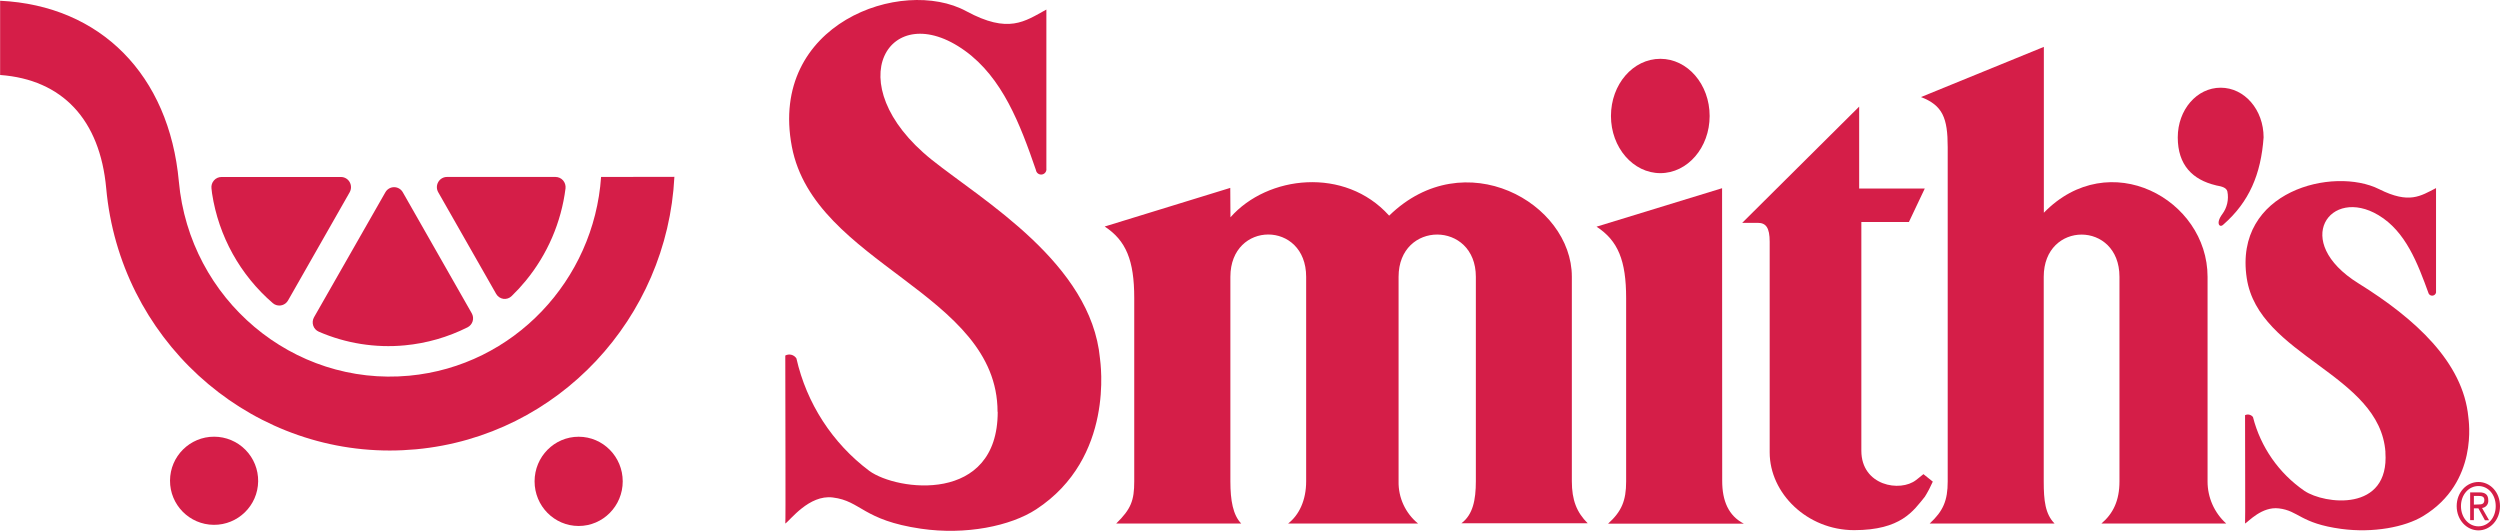
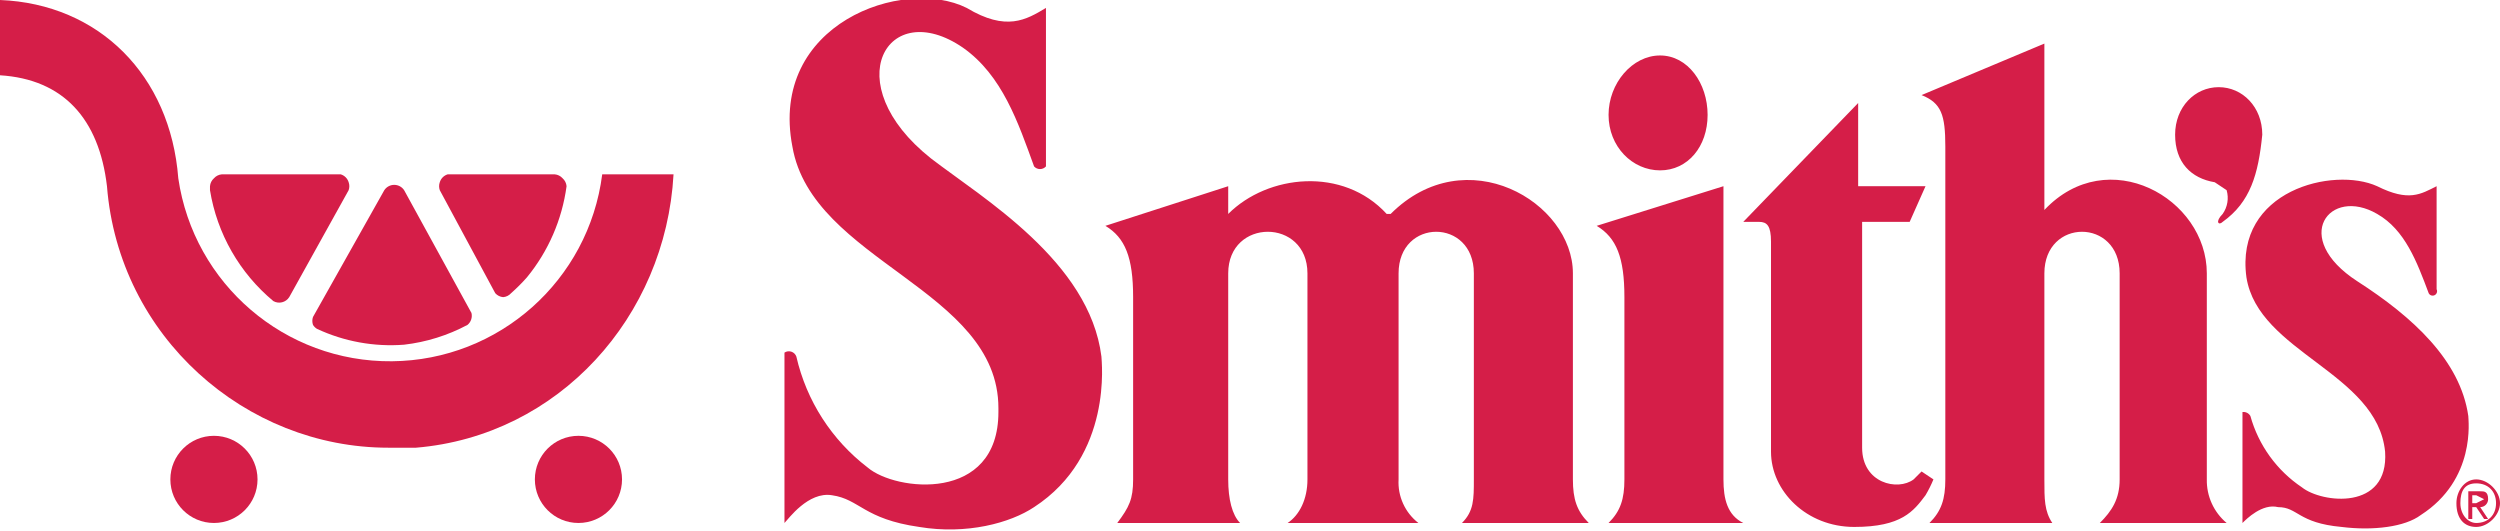
- <svg xmlns="http://www.w3.org/2000/svg" id="Layer_1" data-name="Layer 1" viewBox="0 0 630.82 133.94">
-   <defs>
-     <style>.cls-1{fill:#d51e48;}</style>
-   </defs>
-   <path class="cls-1" d="M281.11,319.05A11.12,11.12,0,1,1,270,307.78a11.12,11.12,0,0,1,11.11,11.27Z" transform="translate(-215.97 -197.59)" />
-   <ellipse class="cls-1" cx="146.01" cy="121.46" rx="11.12" ry="11.26" />
-   <path class="cls-1" d="M269.33,245.12a2.57,2.57,0,0,1,.62-2,2.52,2.52,0,0,1,1.9-.87H302a2.52,2.52,0,0,1,2.2,1.29,2.62,2.62,0,0,1,0,2.57l-15.53,27.26a2.53,2.53,0,0,1-3.45,1,2.63,2.63,0,0,1-.4-.28,45.65,45.65,0,0,1-15.34-27.68C269.44,246.07,269.39,245.62,269.33,245.12Zm48.78,39.61a44.08,44.08,0,0,1-21.69-3.44,2.56,2.56,0,0,1-1.42-1.55,2.61,2.61,0,0,1,.21-2.1l18-31.53a2.52,2.52,0,0,1,4.4,0L335,276.63a2.55,2.55,0,0,1-1.07,3.56,44.62,44.62,0,0,1-15.82,4.54Zm30.51-16.28a45.62,45.62,0,0,1-3.53,3.83A2.5,2.5,0,0,1,343,273a2.53,2.53,0,0,1-1.84-1.26L326.55,246.1a2.57,2.57,0,0,1,0-2.57,2.52,2.52,0,0,1,2.2-1.29h27.39a2.54,2.54,0,0,1,1.91.87,2.65,2.65,0,0,1,.62,2,45.73,45.73,0,0,1-10.05,23.34Z" transform="translate(-215.97 -197.59)" />
-   <path class="cls-1" d="M367.64,242.24c-1.78,26-22,47.68-48.41,50.15-29.33,2.74-55.43-19.23-58.13-49C258.65,216.51,241.36,199,216,197.78v18.73c15.69,1.15,25.19,11.25,26.77,28.6,3.43,37.73,34.84,66.16,71.54,66.16q3.29,0,6.65-.31c36-3.36,63.38-33.2,65.18-68.75Z" transform="translate(-215.97 -197.59)" />
-   <path class="cls-1" d="M566.5,252c19-18.52,46.09-3.21,46.09,15.4V319c0,4.81,1.23,7.85,4,10.63H584.72c2.88-2.15,3.65-5.82,3.65-10.63V267.44c0-14.2-19.5-14.24-19.5,0v51.62a13.39,13.39,0,0,0,4.91,10.63H541c2.73-2.11,4.55-5.82,4.55-10.63V267.44c0-14.24-19.12-14.23-19.12,0v51.62c0,4.81.66,8.48,2.73,10.63H497.62c3.75-3.67,4.55-5.82,4.55-10.63V272.75c0-9.44-2.07-14.49-7.46-18L526.4,245l.05,7.42c9.37-10.63,28.89-12.78,40-.46" transform="translate(-215.97 -197.59)" />
-   <path class="cls-1" d="M622.46,226.86c0-8,5.57-14.43,12.46-14.43s12.44,6.46,12.44,14.43-5.58,14.42-12.44,14.42-12.46-6.46-12.46-14.42" transform="translate(-215.97 -197.59)" />
-   <path class="cls-1" d="M699.47,318.7c-4,3.16-13.83,1.48-13.83-7.38V253.61h12l4-8.44H685.09V224.49l-29.51,29.33h3.93c2.07,0,3,1.24,3,4.76v53.16c0,10.34,9.48,19.62,21.31,19.62s14.94-4.85,17.85-8.44a30.59,30.59,0,0,0,2-3.8l-2.36-1.89s-.55.41-1.83,1.47" transform="translate(-215.97 -197.59)" />
-   <path class="cls-1" d="M731.69,251.3V209.42l-31,12.66c5.47,2.11,6.74,5.27,6.74,12.66v84.32c0,4.81-1.12,7.47-4.55,10.63h31.51c-2.36-2.41-2.73-5.82-2.73-10.63V267.43c0-14.2,19.11-14.19,19.11,0v51.63c0,4.81-1.57,8.1-4.55,10.63H777.7a14.3,14.3,0,0,1-4.7-10.63V267.43c0-19.56-24.81-33.15-41.34-16.13" transform="translate(-215.97 -197.59)" />
-   <path class="cls-1" d="M775.1,244.35c-5.88-1.4-9.62-5.11-9.62-12.09s4.81-12.54,10.83-12.54,10.83,5.57,10.83,12.54c-.67,9.3-3.62,16.27-10.16,22-.94.93-2-.31-.27-2.63A7.23,7.23,0,0,0,778,245.9c-.26-.93-1.2-1.24-2.94-1.55" transform="translate(-215.97 -197.59)" />
-   <path class="cls-1" d="M841.33,324.88c.8,0,1.51-.06,1.51-1.15,0-.87-.7-1-1.36-1H840.2v2.19Zm-1.13,3.95h-.94v-7h2.37c1.46,0,2.2.61,2.2,2a1.77,1.77,0,0,1-1.57,1.94h0l1.77,3.09h-1.05l-1.64-3H840.2Zm1.15,1.57c2.44,0,4.36-2.16,4.36-5.1s-1.92-5.07-4.36-5.07-4.41,2.18-4.41,5.07,1.94,5.1,4.41,5.1m-5.49-5.1c0-3.5,2.51-6.09,5.49-6.09s5.44,2.59,5.44,6.09-2.51,6.12-5.44,6.12-5.49-2.59-5.49-6.12" transform="translate(-215.97 -197.59)" />
-   <path class="cls-1" d="M467.68,301.49c0-30-46.23-37.17-51.9-66.88-5.92-31.09,27.81-43,44-34.2,10.7,5.79,14.74,2.59,20.22-.41v40.12a1.33,1.33,0,0,1-2.64.37c-4-11.65-8.46-23.27-17.89-30.08-19.06-13.76-32.45,8.2-8.41,27.48C464,248.22,491.27,264.06,493.52,288c.11,1.12,3.77,25.09-16.08,38.1-6.46,4.23-17.77,6.55-29.08,4.9-14.67-2.14-15.08-7-22.24-7.88-6-.78-10.8,5.8-12,6.58.12-.28,0-28.43,0-42.4a2.14,2.14,0,0,1,2.81.73,49,49,0,0,0,18.38,28.37c7,5.1,32.41,8.42,32.41-14.88" transform="translate(-215.97 -197.59)" />
-   <path class="cls-1" d="M817.89,311.7c-1.4-19.78-32-24.22-35-43.91-3.36-22.1,21.92-28.24,33.42-22.46,7.58,3.8,10.43,1.72,14.34-.28V271.4a1,1,0,0,1-1.19.77,1,1,0,0,1-.68-.53C826,264,823,256,816.14,251.89c-12.18-7.3-22.13,6.58-5.08,17.19C825.42,278,837.48,289,838.8,302.82c.06.74,2.66,16.48-11.42,25-4.58,2.78-12.59,4.3-20.62,3.23-10.4-1.41-10.69-4.57-15.77-5.18-4.28-.52-7.66,3.33-8.53,3.83.08-.18,0-18.18,0-27.35a1.61,1.61,0,0,1,2,.48,32.26,32.26,0,0,0,13,18.63c5,3.35,21.49,5.49,20.41-9.77" transform="translate(-215.97 -197.59)" />
-   <path class="cls-1" d="M650.5,245.08l-31.68,9.71c5.45,3.53,7.47,8.59,7.47,18V319.1c0,4.81-1.13,7.53-4.56,10.63H656c-3.91-2-5.47-5.82-5.47-10.76Z" transform="translate(-215.97 -197.59)" />
+ <svg xmlns="http://www.w3.org/2000/svg" data-name="Layer 1" viewBox="0 0 631 134">
+   <path d="M65 121a11 11 0 1 1-11-11 11 11 0 0 1 11 11Z" fill="#d51e48" />
+   <circle fill="#d51e48" cx="146" cy="121" r="11" />
+   <path d="M53 47a3 3 0 0 1 1-2 3 3 0 0 1 2-1h30a3 3 0 0 1 2 2 3 3 0 0 1 0 2L73 75a3 3 0 0 1-4 1 46 46 0 0 1-16-28v-1Zm49 40a44 44 0 0 1-22-4 3 3 0 0 1-1-1 3 3 0 0 1 0-2l18-32a3 3 0 0 1 5 0l17 31a3 3 0 0 1-1 3 45 45 0 0 1-16 5Zm31-17a46 46 0 0 1-4 4 3 3 0 0 1-2 1 3 3 0 0 1-2-1l-14-26a3 3 0 0 1 0-2 3 3 0 0 1 2-2h27a3 3 0 0 1 2 1 3 3 0 0 1 1 2 46 46 0 0 1-10 23Z" fill="#d51e48" />
+   <path d="M152 44a54 54 0 0 1-107 1C43 19 25 1 0 0v19c16 1 25 11 27 28 3 38 35 66 71 66h7c36-3 63-33 65-69Zm199 10c19-19 46-3 46 15v52c0 5 1 8 4 11h-32c3-3 3-6 3-11V69c0-14-19-14-19 0v52a13 13 0 0 0 5 11h-33c3-2 5-6 5-11V69c0-14-20-14-20 0v52c0 5 1 9 3 11h-31c3-4 4-6 4-11V75c0-10-2-15-7-18l31-10v7c10-10 29-12 40 0m56-25c0-8 6-15 13-15s12 7 12 15-5 14-12 14-13-6-13-14m77 92c-4 3-13 1-13-8V56h12l4-9h-17V26l-29 30h4c2 0 3 1 3 5v53c0 10 9 19 21 19s15-4 18-8a31 31 0 0 0 2-4l-3-2-2 2" fill="#d51e48" />
+   <path d="M516 53V11l-31 13c5 2 6 5 6 13v84c0 5-1 8-4 11h31c-2-3-2-6-2-11V69c0-14 19-14 19 0v52c0 5-2 8-5 11h32a14 14 0 0 1-5-11V69c0-19-25-33-41-16m43-7c-6-1-10-5-10-12s5-12 11-12 11 5 11 12c-1 10-3 17-10 22-1 1-2 0 0-2a7 7 0 0 0 1-6l-3-2m66 81 2-1-2-1h-1v2Zm-1 4h-1v-7h3c1 0 2 0 2 2a2 2 0 0 1-2 2l2 3h-1l-2-3h-1Zm1 1c3 0 5-2 5-5s-2-5-5-5-4 2-4 5 2 5 4 5m-5-5c0-3 2-6 5-6s6 3 6 6-3 6-6 6-5-2-5-6m-368-24c0-30-47-37-52-66-6-31 28-43 44-35 10 6 15 3 20 0v40a2 2 0 0 1-3 0c-4-11-8-23-18-30-19-13-32 9-8 28 13 10 40 26 43 50 0 1 3 25-17 38-6 4-17 7-29 5-14-2-15-7-22-8-6-1-11 6-12 7V89a2 2 0 0 1 3 1 49 49 0 0 0 18 28c7 6 33 9 33-14m350 10c-2-20-32-25-35-44-3-22 22-28 33-23 8 4 11 2 15 0v26a1 1 0 0 1-2 1c-3-8-6-16-13-20-12-7-22 6-5 17 14 9 26 20 28 34 0 1 2 16-12 25-4 3-12 4-20 3-11-1-11-5-16-5-4-1-8 3-9 4v-28a2 2 0 0 1 2 1 32 32 0 0 0 13 18c5 4 22 6 21-9M435 47l-32 10c5 3 7 8 7 18v46c0 5-1 8-4 11h34c-4-2-5-6-5-11Z" fill="#d51e48" />
</svg>
